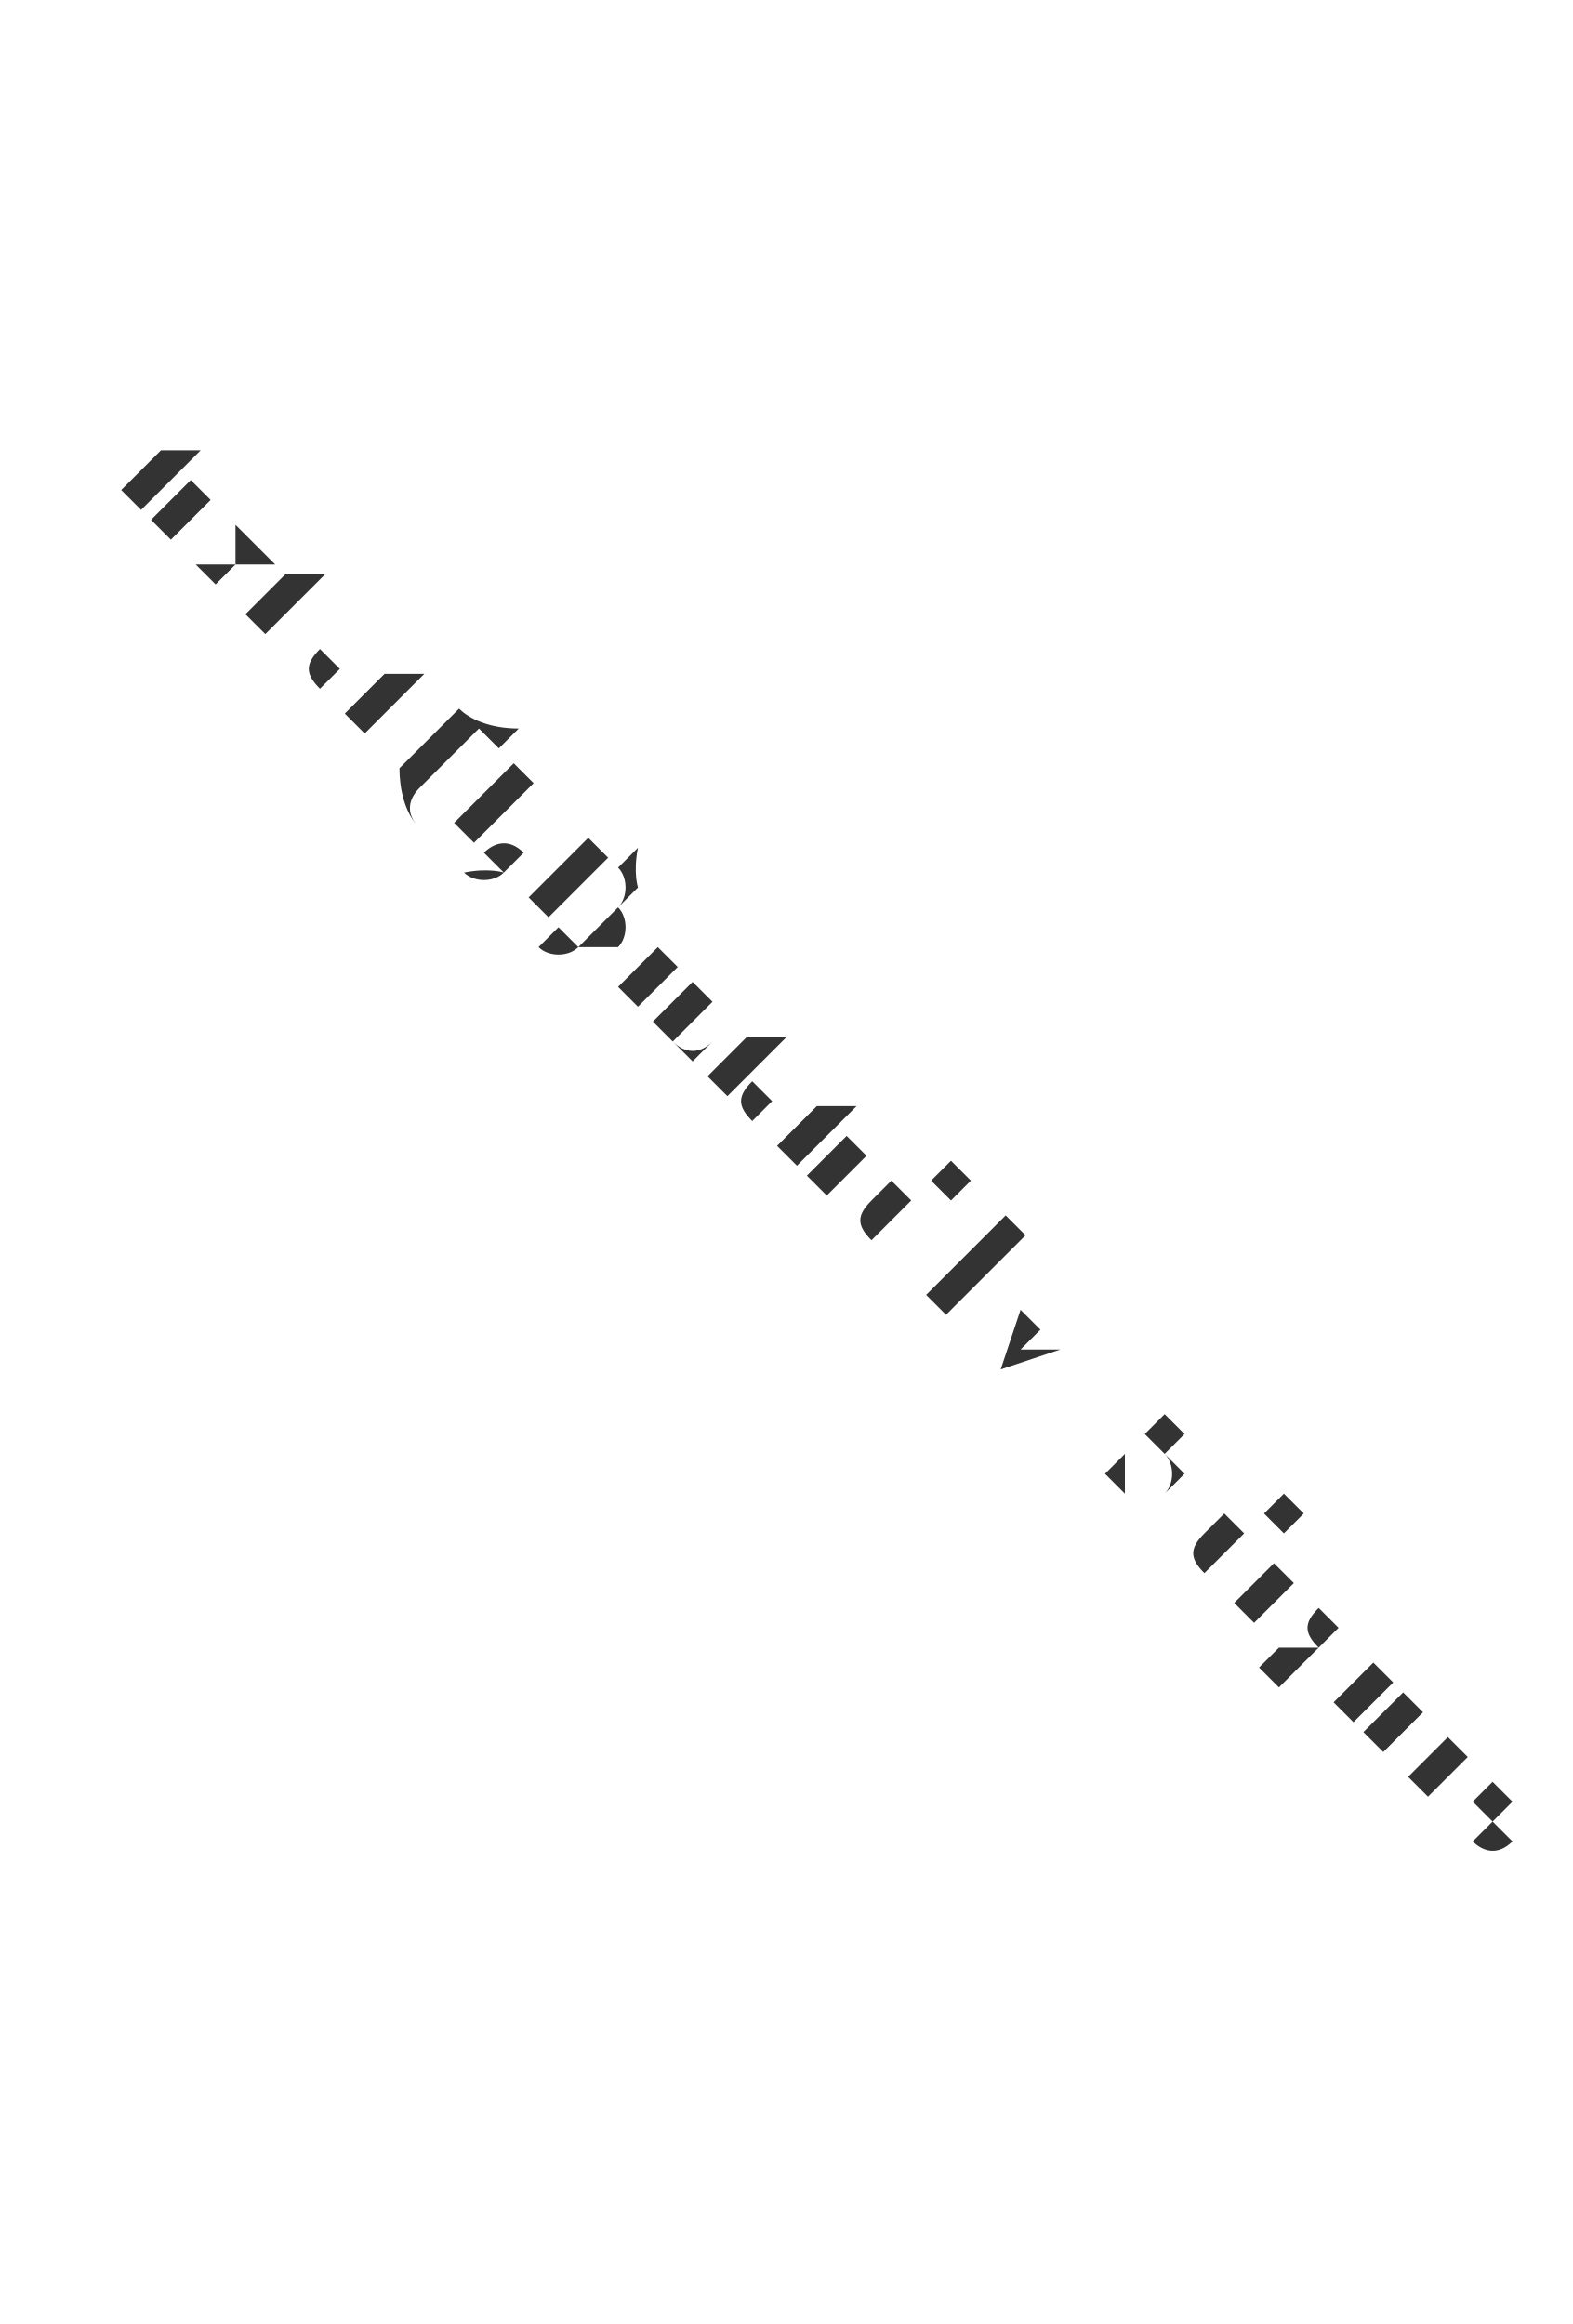
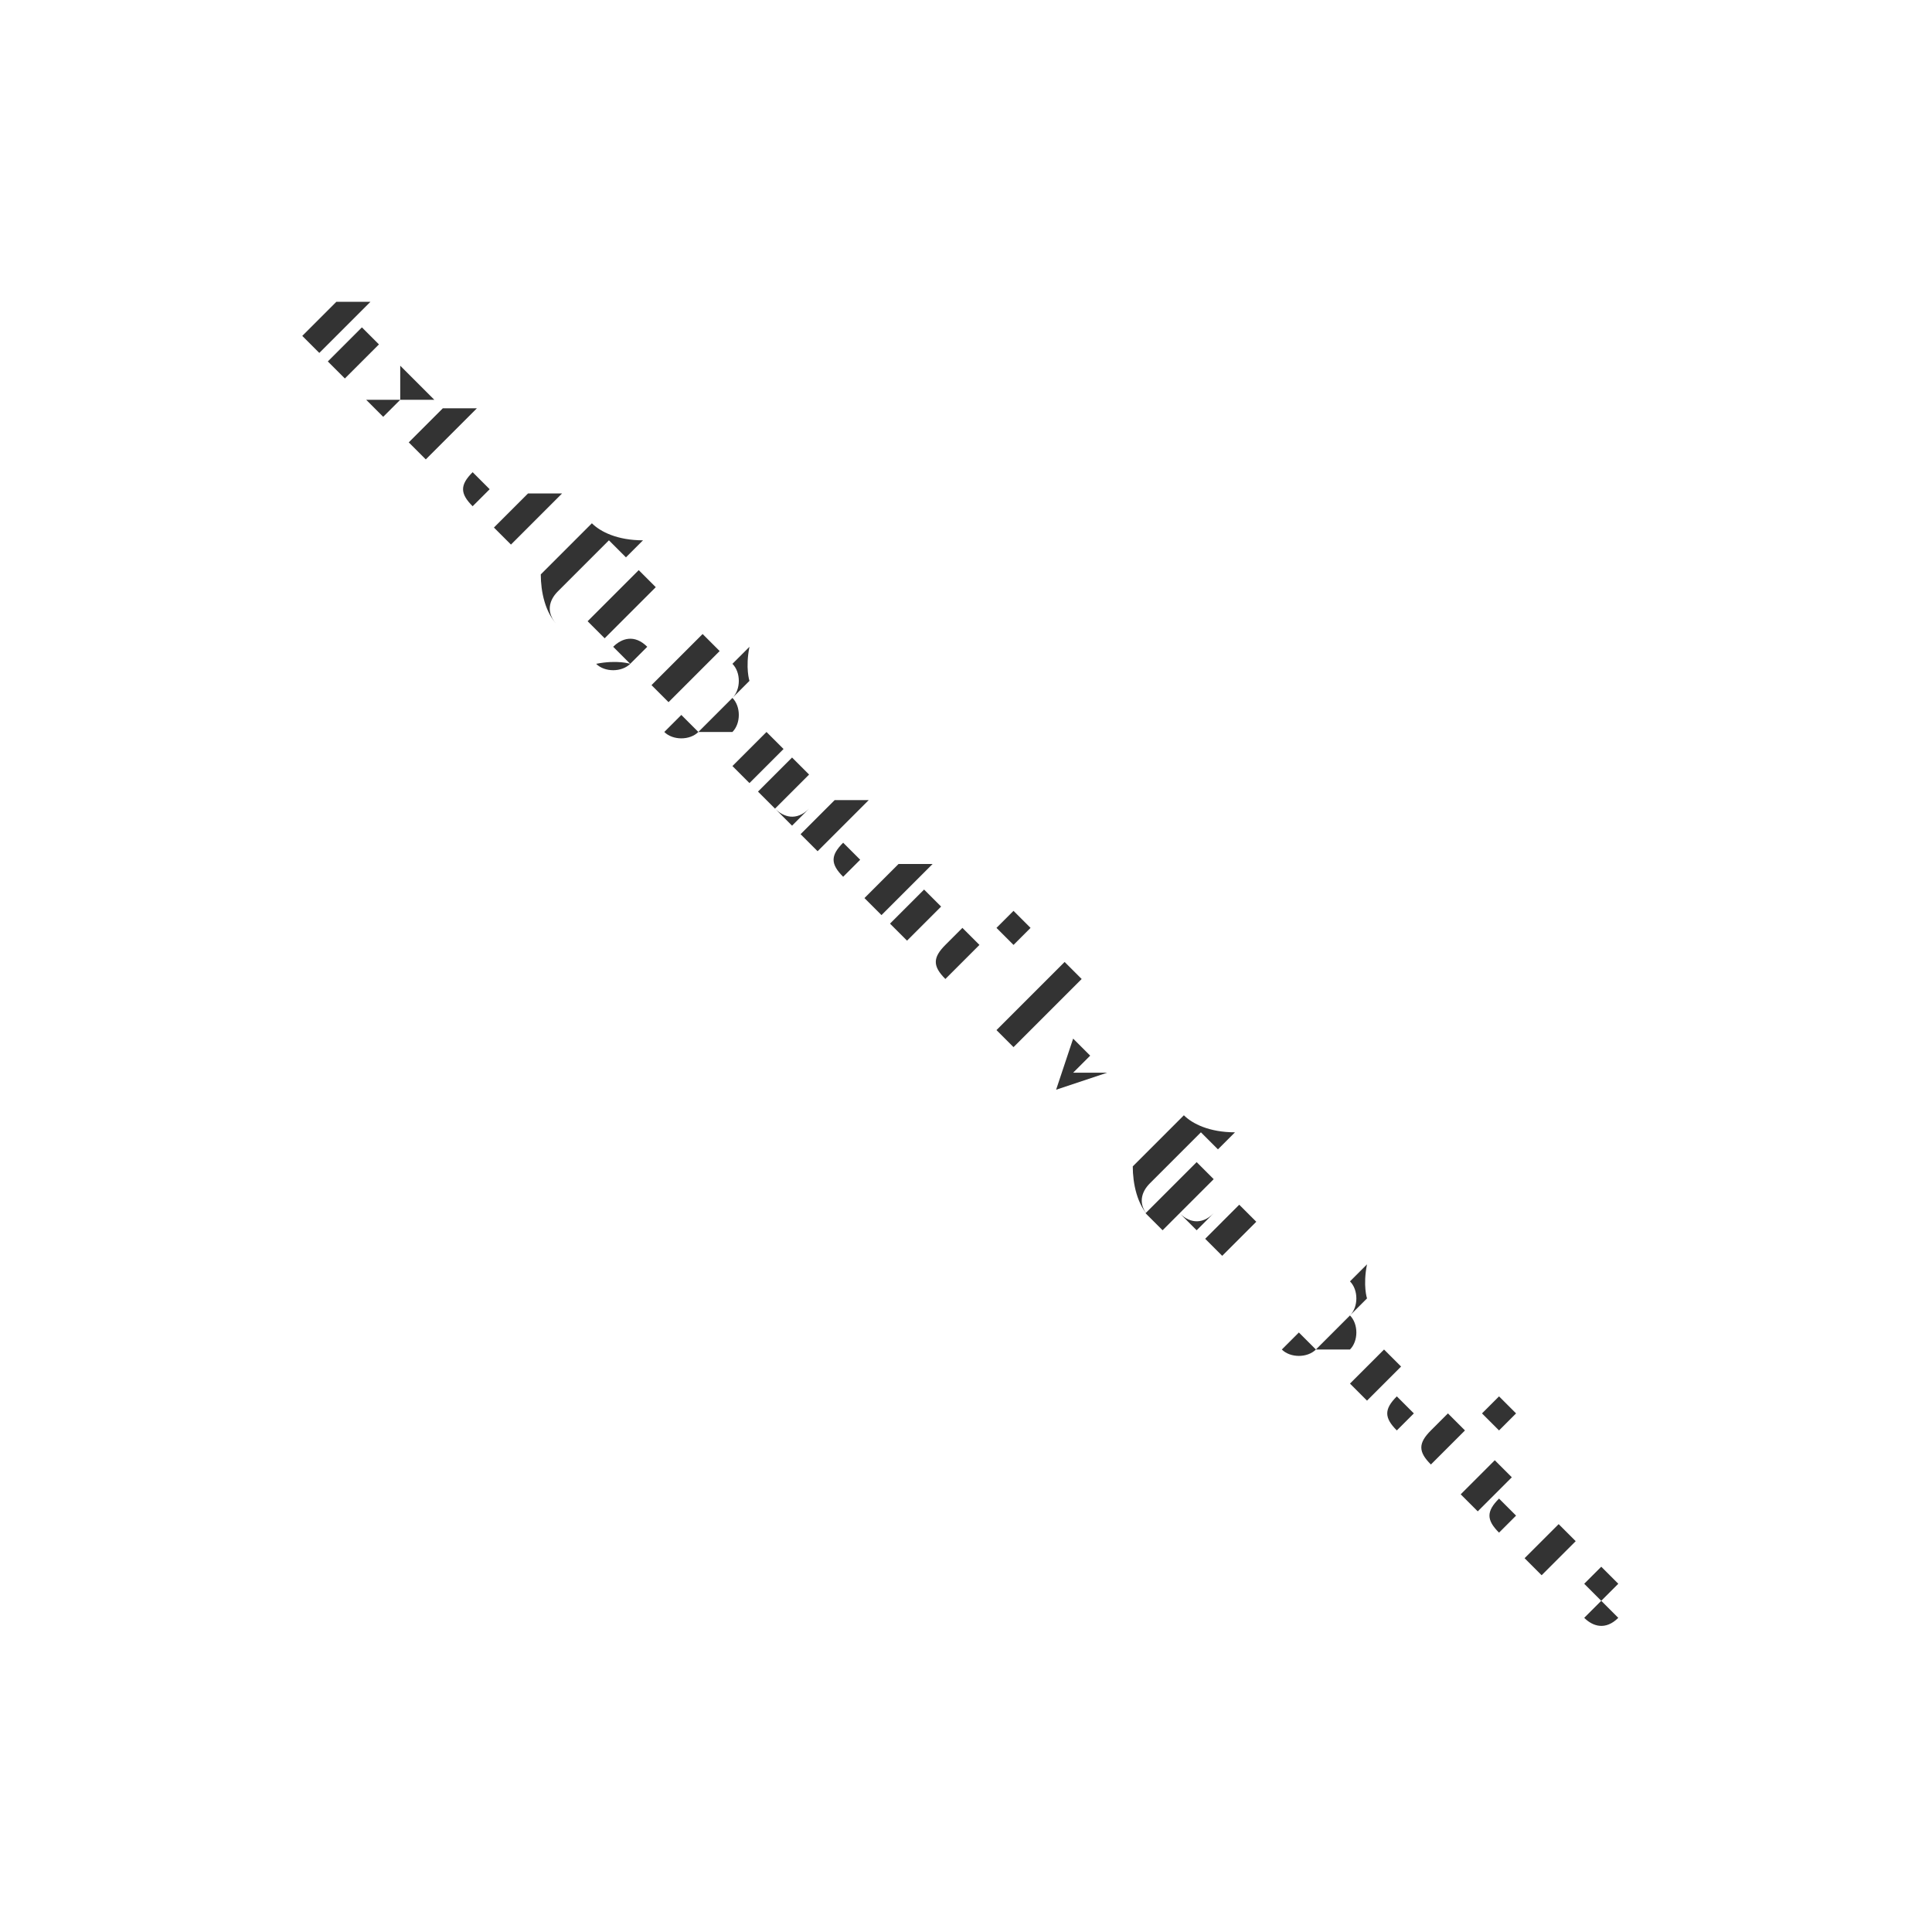
- <svg xmlns="http://www.w3.org/2000/svg" height="300.0" viewBox="-0.464 -0.663 0.874 1.292" width="202.946">
+ <svg xmlns="http://www.w3.org/2000/svg" height="300.0" viewBox="-0.604 -0.649 1.253 1.253" width="300">
  <g fill-opacity="1.0" font-size="8.0e-2" stroke="none" stroke-width="0.0" fill="#333333" text-anchor="middle">
-     <text transform="rotate(45.0, -1.3614456392545937e-2, -8.4051518210837e-3)" x="-1.3614456392545937e-2" y="-8.4051518210837e-3">text at (1,1) rotated by 45 degrees</text>
+     <text transform="rotate(45.0, 1.1313708498984831e-2, -1.131370849898472e-2)" x="1.1313708498984831e-2" y="-1.131370849898472e-2">text at (1,1) rotated by -(pi/4) radians</text>
  </g>
</svg>
